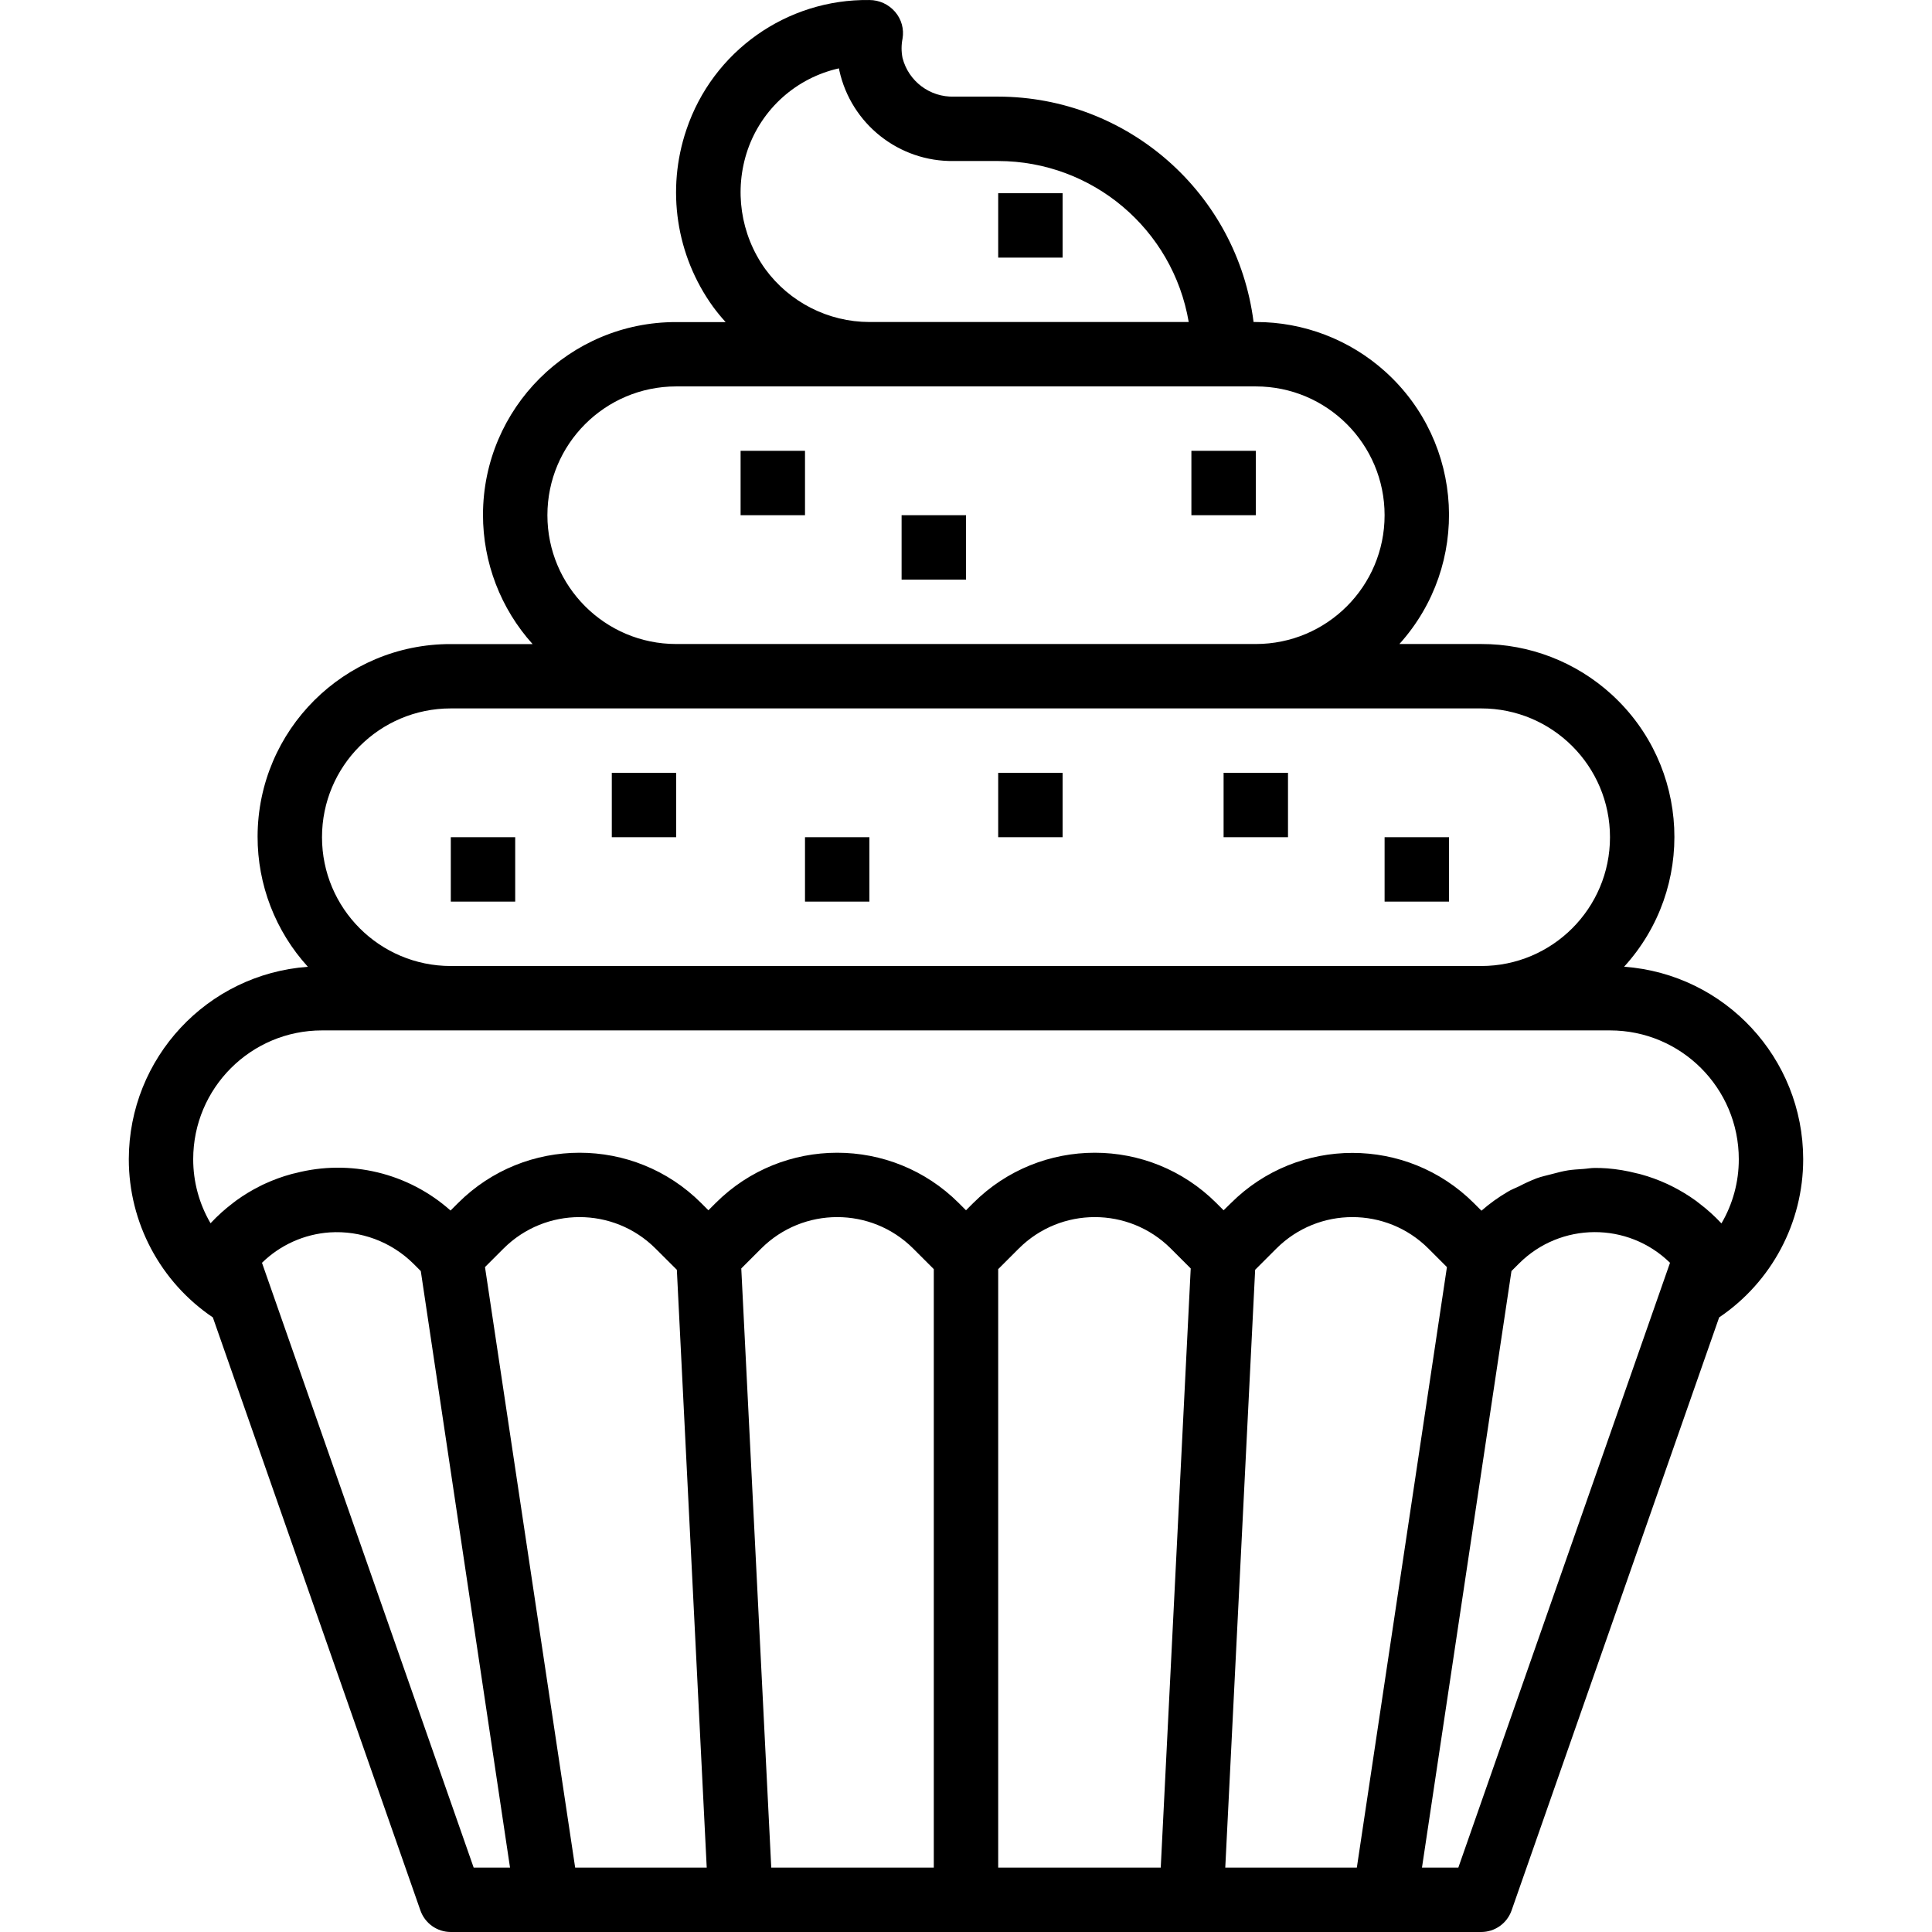
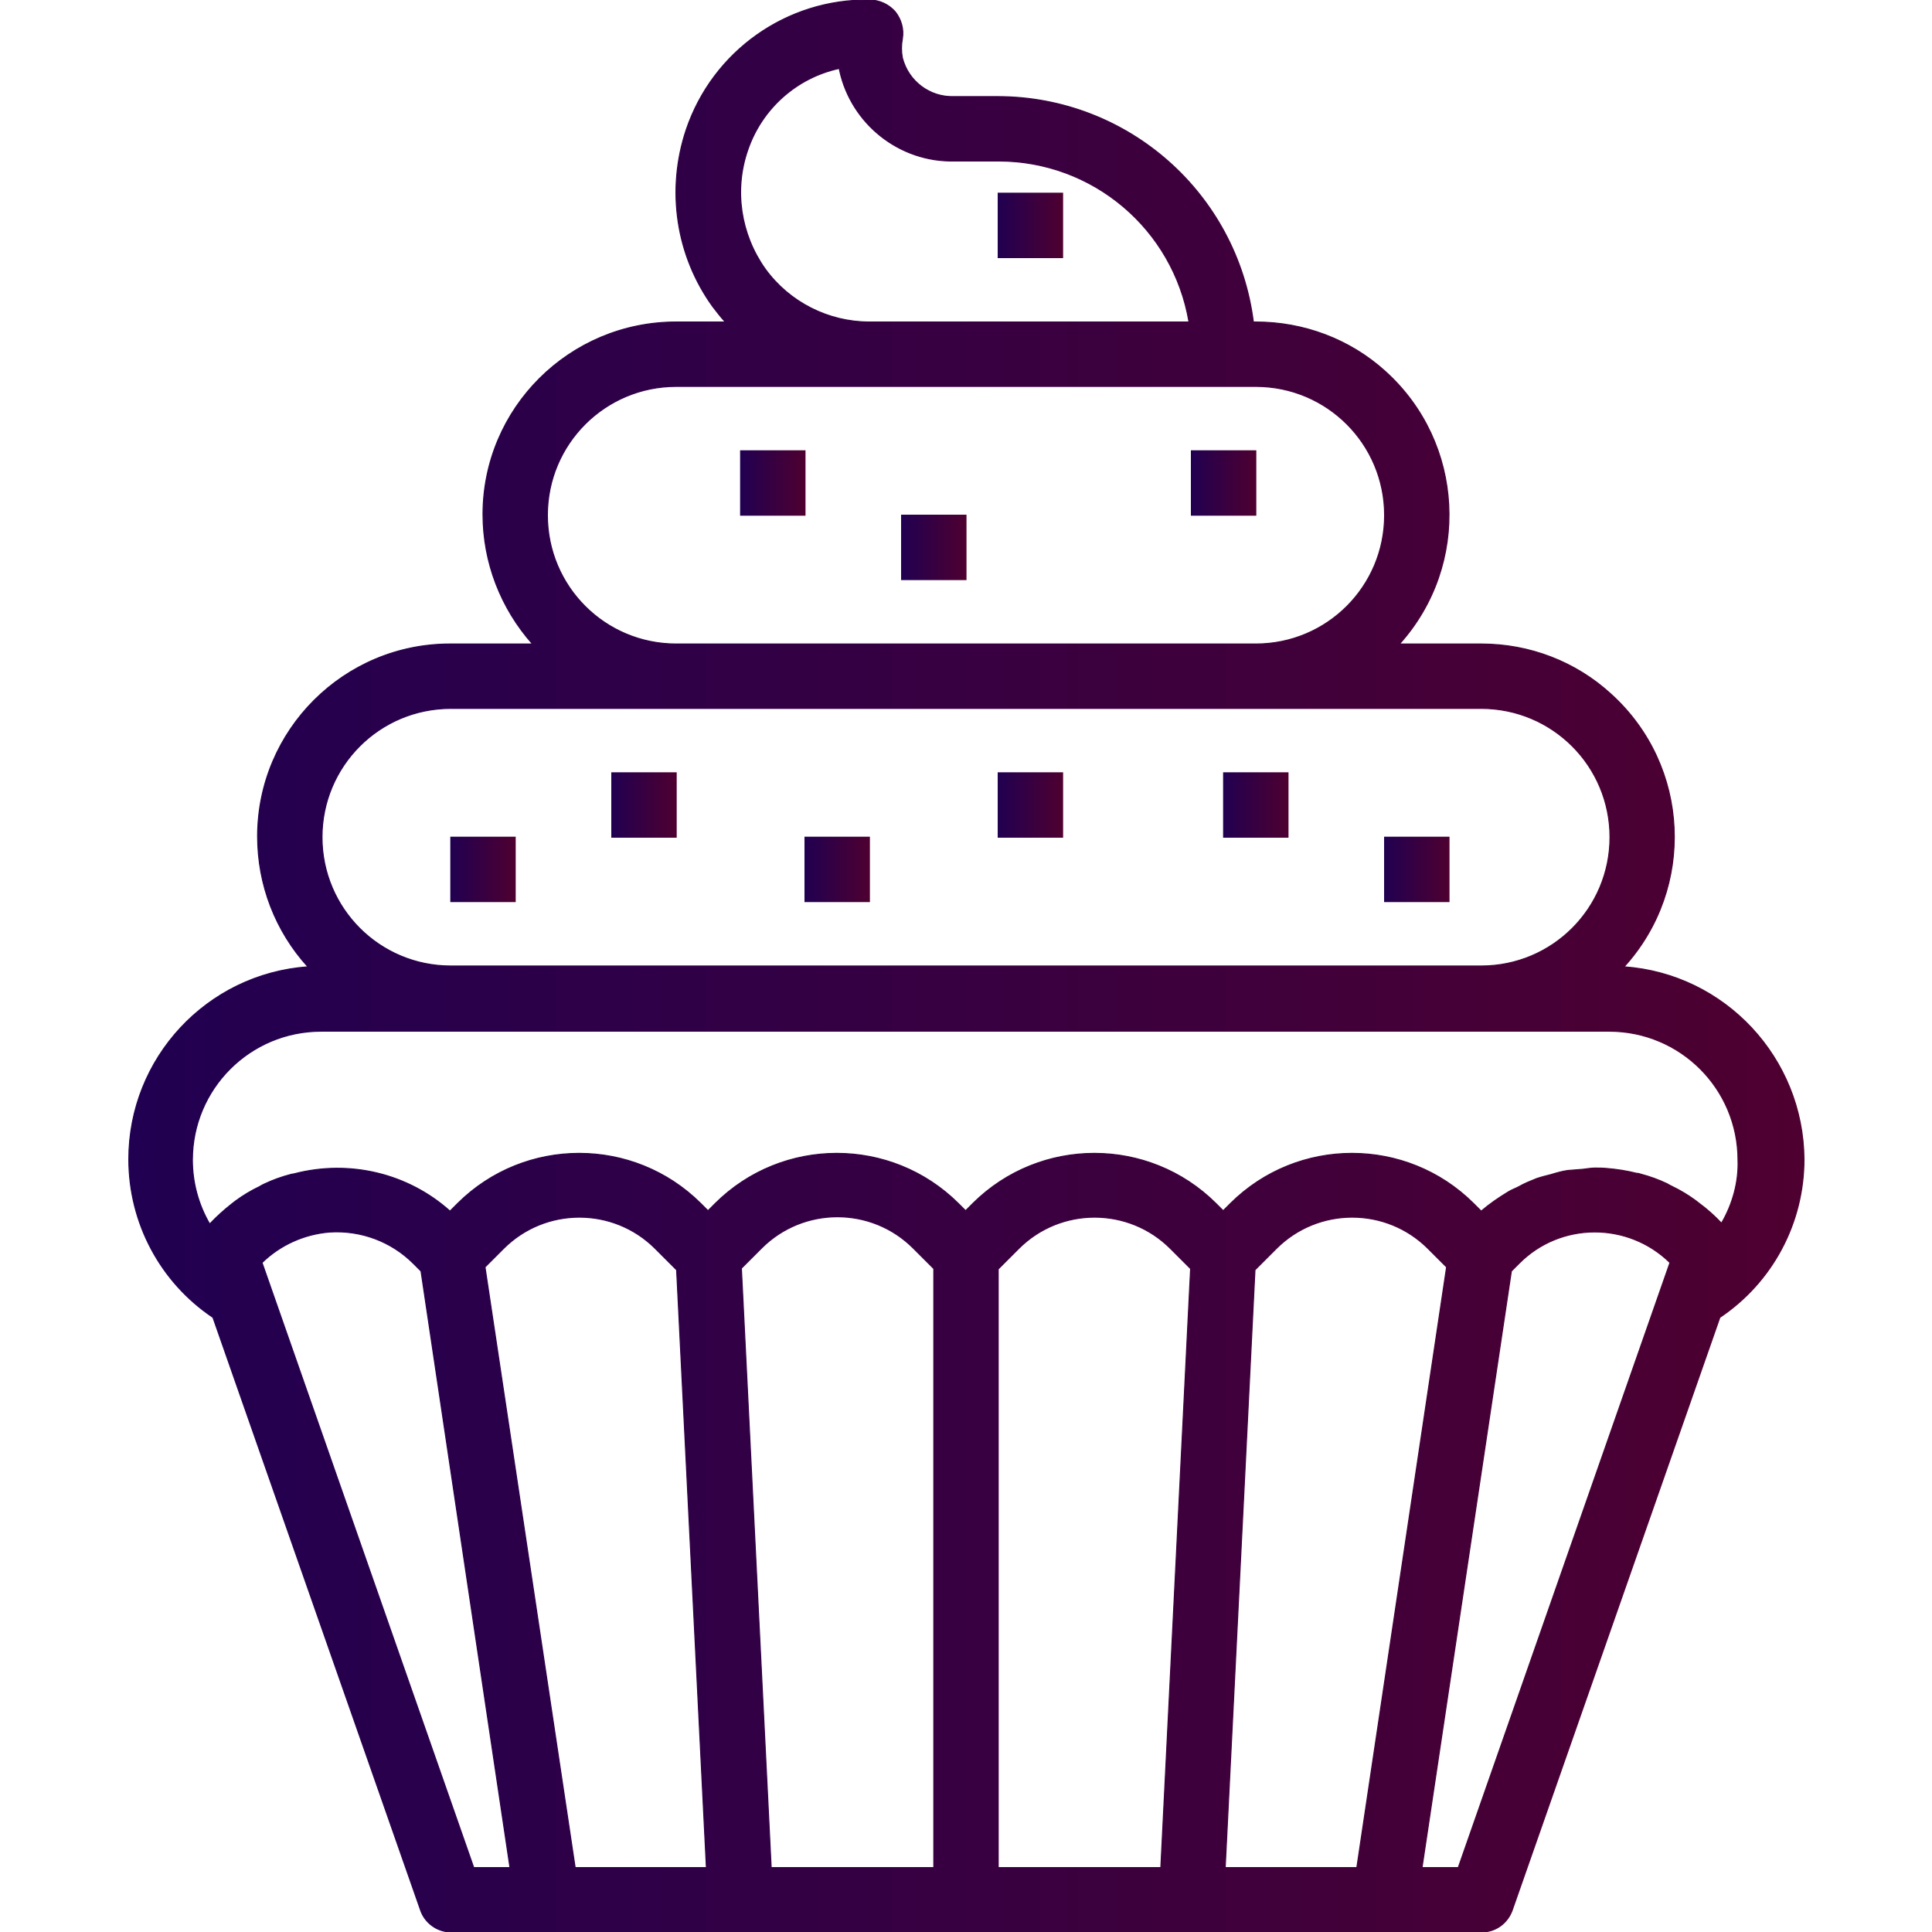
- <svg xmlns="http://www.w3.org/2000/svg" enable-background="new 0 0 480.005 480.005" viewBox="0 0 480.005 480.005">
-   <path d="m112.002 208.005h16v16h-16z" />
-   <path d="m152.002 192.005h16v16h-16z" />
-   <path d="m200.002 208.005h16v16h-16z" />
-   <path d="m248.002 192.005h16v16h-16z" />
-   <path d="m304.002 192.005h16v16h-16z" />
-   <path d="m344.002 208.005h16v16h-16z" />
-   <path d="m248.002 48.005h16v16h-16z" />
-   <path d="m184.002 112.005h16v16h-16z" />
-   <path d="m224.002 128.005h16v16h-16z" />
-   <path d="m296.002 112.005h16v16h-16z" />
-   <path d="m403.514 240.181c17.819-19.562 16.406-49.865-3.156-67.684-8.847-8.059-20.389-12.515-32.356-12.492h-20.32c17.717-19.66 16.142-49.96-3.518-67.678-8.823-7.951-20.285-12.343-32.162-12.322h-.552c-4.056-31.967-31.225-55.946-63.448-56h-10.968c-5.987.189-11.305-3.799-12.8-9.6-.316-1.584-.316-3.216 0-4.8.413-2.382-.262-4.824-1.84-6.656-1.6-1.866-3.934-2.941-6.392-2.944-20.547-.286-38.924 12.736-45.464 32.216-5.044 14.874-2.575 31.27 6.624 44 .974 1.319 2.015 2.588 3.12 3.8h-12.28c-26.465-.045-47.957 21.372-48.002 47.838-.02 11.877 4.371 23.339 12.322 32.162h-20.32c-26.461-.051-47.953 21.359-48.004 47.82-.023 11.967 4.433 23.509 12.492 32.356-25.055 1.838-44.455 22.685-44.488 47.808-.004 15.757 7.821 30.487 20.88 39.304l51.568 147.336c1.122 3.21 4.151 5.36 7.552 5.36h256c3.401 0 6.43-2.15 7.552-5.36l51.568-147.336c13.059-8.817 20.884-23.547 20.88-39.304-.024-25.129-19.426-45.986-44.488-47.824zm-217.752-202.976c3.544-10.216 12.126-17.868 22.68-20.224 0 .16.056.32.08.48 2.918 13.348 14.85 22.783 28.512 22.544h10.968c23.413.029 43.401 16.92 47.336 40h-79.336c-10.245-.021-19.866-4.923-25.904-13.2-6.141-8.587-7.756-19.613-4.336-29.6zm-17.76 58.8h144c17.673 0 32 14.327 32 32s-14.327 32-32 32h-144c-17.673 0-32-14.327-32-32s14.327-32 32-32zm-56 80h256c17.673 0 32 14.327 32 32s-14.327 32-32 32h-256c-17.673 0-32-14.327-32-32s14.327-32 32-32zm5.68 288-52.592-150.264c4.526-4.432 10.481-7.109 16.8-7.552 7.723-.508 15.293 2.314 20.8 7.752l1.856 1.856 22.168 148.208zm25.216 0-22.4-149.2 4.616-4.616c10.432-10.401 27.312-10.401 37.744 0l5.304 5.288 7.424 148.528zm89.104 0h-40.384l-7.448-148.856 4.96-4.96c10.432-10.401 27.312-10.401 37.744 0l5.128 5.128zm56.384 0h-40.384v-148.688l5.128-5.128c10.432-10.401 27.312-10.401 37.744 0l4.96 4.96zm16.032 0 7.424-148.528 5.288-5.288c10.432-10.401 27.312-10.401 37.744 0l4.616 4.616-22.384 149.2zm57.904 0h-9.032l22.232-148.208 1.856-1.856c10.34-10.35 27.087-10.439 37.536-.2zm65.376-160.056-.096-.088c-1.654-1.768-3.456-3.392-5.384-4.856-.304-.232-.6-.472-.904-.696-1.885-1.363-3.878-2.57-5.96-3.608-.376-.192-.752-.368-1.144-.552-2.124-.981-4.327-1.784-6.584-2.4-.32-.096-.648-.152-.976-.232-2.418-.628-4.886-1.043-7.376-1.24-1.016-.072-2.024-.104-3.032-.104s-1.928.192-2.896.256c-1.264.088-2.52.152-3.768.344-1.4.224-2.752.592-4.12.952-1.224.32-2.448.584-3.64 1.008-1.495.58-2.956 1.245-4.376 1.992-.944.464-1.92.8-2.824 1.36-2.328 1.36-4.522 2.938-6.552 4.712l-1.88-1.88c-16.683-16.639-43.685-16.639-60.368 0l-1.816 1.776-1.816-1.816c-16.683-16.639-43.685-16.639-60.368 0l-1.816 1.816-1.816-1.816c-16.683-16.639-43.685-16.639-60.368 0l-1.816 1.816-1.816-1.816c-16.683-16.639-43.685-16.639-60.368 0l-1.88 1.88c-10.5-9.352-24.98-12.835-38.584-9.28-.328.08-.656.136-.976.232-2.257.616-4.46 1.419-6.584 2.4-.392.184-.8.36-1.144.552-2.082 1.038-4.075 2.245-5.96 3.608-.304.224-.6.464-.904.696-1.928 1.464-3.729 3.088-5.384 4.856l-.096.088c-2.825-4.824-4.311-10.314-4.304-15.904 0-17.673 14.327-32 32-32h320c17.673 0 32 14.327 32 32 .014 5.603-1.472 11.108-4.304 15.944z" />
+ <svg xmlns="http://www.w3.org/2000/svg" version="1.1" id="Calque_1" x="0px" y="0px" viewBox="0 0 480 480" style="enable-background:new 0 0 480 480;" xml:space="preserve">
+   <style type="text/css">
+ 	.st0{fill:url(#SVGID_1_);stroke:url(#SVGID_2_);stroke-width:0.25;stroke-miterlimit:10;}
+ 	.st1{fill:url(#SVGID_3_);stroke:url(#SVGID_4_);stroke-width:0.25;stroke-miterlimit:10;}
+ 	.st2{fill:url(#SVGID_5_);stroke:url(#SVGID_6_);stroke-width:0.25;stroke-miterlimit:10;}
+ 	.st3{fill:url(#SVGID_7_);stroke:url(#SVGID_8_);stroke-width:0.25;stroke-miterlimit:10;}
+ 	.st4{fill:url(#SVGID_9_);stroke:url(#SVGID_10_);stroke-width:0.25;stroke-miterlimit:10;}
+ 	.st5{fill:url(#SVGID_11_);stroke:url(#SVGID_12_);stroke-width:0.25;stroke-miterlimit:10;}
+ 	.st6{fill:url(#SVGID_13_);stroke:url(#SVGID_14_);stroke-width:0.25;stroke-miterlimit:10;}
+ 	.st7{fill:url(#SVGID_15_);stroke:url(#SVGID_16_);stroke-width:0.25;stroke-miterlimit:10;}
+ 	.st8{fill:url(#SVGID_17_);stroke:url(#SVGID_18_);stroke-width:0.25;stroke-miterlimit:10;}
+ 	.st9{fill:url(#SVGID_19_);stroke:url(#SVGID_20_);stroke-width:0.25;stroke-miterlimit:10;}
+ 	.st10{fill:url(#SVGID_21_);stroke:url(#SVGID_22_);stroke-width:0.25;stroke-miterlimit:10;}
+ </style>
+   <linearGradient id="SVGID_1_" gradientUnits="userSpaceOnUse" x1="112.002" y1="216.005" x2="128.002" y2="216.005">
+     <stop offset="0" style="stop-color:#210051" />
+     <stop offset="1" style="stop-color:#4E0030" />
+   </linearGradient>
+   <linearGradient id="SVGID_2_" gradientUnits="userSpaceOnUse" x1="111.877" y1="216.005" x2="128.127" y2="216.005">
+     <stop offset="0" style="stop-color:#210051" />
+     <stop offset="1" style="stop-color:#4E0030" />
+   </linearGradient>
+   <path class="st0" d="M112,208h16v16h-16V208z" />
+   <linearGradient id="SVGID_3_" gradientUnits="userSpaceOnUse" x1="152.002" y1="200.005" x2="168.002" y2="200.005">
+     <stop offset="0" style="stop-color:#210051" />
+     <stop offset="1" style="stop-color:#4E0030" />
+   </linearGradient>
+   <linearGradient id="SVGID_4_" gradientUnits="userSpaceOnUse" x1="151.877" y1="200.005" x2="168.127" y2="200.005">
+     <stop offset="0" style="stop-color:#210051" />
+     <stop offset="1" style="stop-color:#4E0030" />
+   </linearGradient>
+   <path class="st1" d="M152,192h16v16h-16V192z" />
+   <linearGradient id="SVGID_5_" gradientUnits="userSpaceOnUse" x1="200.002" y1="216.005" x2="216.002" y2="216.005">
+     <stop offset="0" style="stop-color:#210051" />
+     <stop offset="1" style="stop-color:#4E0030" />
+   </linearGradient>
+   <linearGradient id="SVGID_6_" gradientUnits="userSpaceOnUse" x1="199.877" y1="216.005" x2="216.127" y2="216.005">
+     <stop offset="0" style="stop-color:#210051" />
+     <stop offset="1" style="stop-color:#4E0030" />
+   </linearGradient>
+   <path class="st2" d="M200,208h16v16h-16V208z" />
+   <linearGradient id="SVGID_7_" gradientUnits="userSpaceOnUse" x1="248.002" y1="200.005" x2="264.002" y2="200.005">
+     <stop offset="0" style="stop-color:#210051" />
+     <stop offset="1" style="stop-color:#4E0030" />
+   </linearGradient>
+   <linearGradient id="SVGID_8_" gradientUnits="userSpaceOnUse" x1="247.877" y1="200.005" x2="264.127" y2="200.005">
+     <stop offset="0" style="stop-color:#210051" />
+     <stop offset="1" style="stop-color:#4E0030" />
+   </linearGradient>
+   <path class="st3" d="M248,192h16v16h-16L248,192z" />
+   <linearGradient id="SVGID_9_" gradientUnits="userSpaceOnUse" x1="304.002" y1="200.005" x2="320.002" y2="200.005">
+     <stop offset="0" style="stop-color:#210051" />
+     <stop offset="1" style="stop-color:#4E0030" />
+   </linearGradient>
+   <linearGradient id="SVGID_10_" gradientUnits="userSpaceOnUse" x1="303.877" y1="200.005" x2="320.127" y2="200.005">
+     <stop offset="0" style="stop-color:#210051" />
+     <stop offset="1" style="stop-color:#4E0030" />
+   </linearGradient>
+   <path class="st4" d="M304,192h16v16h-16V192z" />
+   <linearGradient id="SVGID_11_" gradientUnits="userSpaceOnUse" x1="344.002" y1="216.005" x2="360.002" y2="216.005">
+     <stop offset="0" style="stop-color:#210051" />
+     <stop offset="1" style="stop-color:#4E0030" />
+   </linearGradient>
+   <linearGradient id="SVGID_12_" gradientUnits="userSpaceOnUse" x1="343.877" y1="216.005" x2="360.127" y2="216.005">
+     <stop offset="0" style="stop-color:#210051" />
+     <stop offset="1" style="stop-color:#4E0030" />
+   </linearGradient>
+   <path class="st5" d="M344,208h16v16h-16V208z" />
+   <linearGradient id="SVGID_13_" gradientUnits="userSpaceOnUse" x1="248.002" y1="56.005" x2="264.002" y2="56.005">
+     <stop offset="0" style="stop-color:#210051" />
+     <stop offset="1" style="stop-color:#4E0030" />
+   </linearGradient>
+   <linearGradient id="SVGID_14_" gradientUnits="userSpaceOnUse" x1="247.877" y1="56.005" x2="264.127" y2="56.005">
+     <stop offset="0" style="stop-color:#210051" />
+     <stop offset="1" style="stop-color:#4E0030" />
+   </linearGradient>
+   <path class="st6" d="M248,48h16v16h-16L248,48z" />
+   <linearGradient id="SVGID_15_" gradientUnits="userSpaceOnUse" x1="184.002" y1="120.005" x2="200.002" y2="120.005">
+     <stop offset="0" style="stop-color:#210051" />
+     <stop offset="1" style="stop-color:#4E0030" />
+   </linearGradient>
+   <linearGradient id="SVGID_16_" gradientUnits="userSpaceOnUse" x1="183.877" y1="120.005" x2="200.127" y2="120.005">
+     <stop offset="0" style="stop-color:#210051" />
+     <stop offset="1" style="stop-color:#4E0030" />
+   </linearGradient>
+   <path class="st7" d="M184,112h16v16h-16V112z" />
+   <linearGradient id="SVGID_17_" gradientUnits="userSpaceOnUse" x1="224.002" y1="136.005" x2="240.002" y2="136.005">
+     <stop offset="0" style="stop-color:#210051" />
+     <stop offset="1" style="stop-color:#4E0030" />
+   </linearGradient>
+   <linearGradient id="SVGID_18_" gradientUnits="userSpaceOnUse" x1="223.877" y1="136.005" x2="240.127" y2="136.005">
+     <stop offset="0" style="stop-color:#210051" />
+     <stop offset="1" style="stop-color:#4E0030" />
+   </linearGradient>
+   <path class="st8" d="M224,128h16v16h-16V128z" />
+   <linearGradient id="SVGID_19_" gradientUnits="userSpaceOnUse" x1="296.002" y1="120.005" x2="312.002" y2="120.005">
+     <stop offset="0" style="stop-color:#210051" />
+     <stop offset="1" style="stop-color:#4E0030" />
+   </linearGradient>
+   <linearGradient id="SVGID_20_" gradientUnits="userSpaceOnUse" x1="295.877" y1="120.005" x2="312.127" y2="120.005">
+     <stop offset="0" style="stop-color:#210051" />
+     <stop offset="1" style="stop-color:#4E0030" />
+   </linearGradient>
+   <path class="st9" d="M296,112h16v16h-16V112z" />
+   <linearGradient id="SVGID_21_" gradientUnits="userSpaceOnUse" x1="32.002" y1="240.003" x2="448.002" y2="240.003">
+     <stop offset="0" style="stop-color:#210051" />
+     <stop offset="1" style="stop-color:#4E0030" />
+   </linearGradient>
+   <linearGradient id="SVGID_22_" gradientUnits="userSpaceOnUse" x1="31.877" y1="240.003" x2="448.127" y2="240.003">
+     <stop offset="0" style="stop-color:#210051" />
+     <stop offset="1" style="stop-color:#4E0030" />
+   </linearGradient>
+   <path class="st10" d="M403.5,240.2c17.8-19.6,16.4-49.9-3.2-67.7C391.5,164.4,380,160,368,160h-20.3c17.7-19.7,16.1-50-3.5-67.7  c-8.8-8-20.3-12.3-32.2-12.3h-0.6c-4.1-32-31.2-55.9-63.4-56h-11c-6,0.2-11.3-3.8-12.8-9.6c-0.3-1.6-0.3-3.2,0-4.8  c0.4-2.4-0.3-4.8-1.8-6.7C220.8,1.1,218.5,0,216,0c-20.5-0.3-38.9,12.7-45.5,32.2c-5,14.9-2.6,31.3,6.6,44c1,1.3,2,2.6,3.1,3.8H168  c-26.5,0-48,21.4-48,47.8c0,11.9,4.4,23.3,12.3,32.2H112c-26.5-0.1-48,21.4-48,47.8c0,12,4.4,23.5,12.5,32.4  C51.4,242,32,262.9,32,288c0,15.8,7.8,30.5,20.9,39.3l51.6,147.3c1.1,3.2,4.2,5.4,7.6,5.4h256c3.4,0,6.4-2.1,7.6-5.4l51.6-147.3  c13.1-8.8,20.9-23.5,20.9-39.3C448,262.9,428.6,242,403.5,240.2z M185.8,37.2c3.5-10.2,12.1-17.9,22.7-20.2c0,0.2,0.1,0.3,0.1,0.5  c2.9,13.3,14.9,22.8,28.5,22.5h11c23.4,0,43.4,16.9,47.3,40H216c-10.2,0-19.9-4.9-25.9-13.2C184,58.2,182.3,47.2,185.8,37.2  L185.8,37.2z M168,96h144c17.7,0,32,14.3,32,32s-14.3,32-32,32H168c-17.7,0-32-14.3-32-32S150.3,96,168,96z M112,176h256  c17.7,0,32,14.3,32,32s-14.3,32-32,32H112c-17.7,0-32-14.3-32-32S94.3,176,112,176z M117.7,464L65.1,313.7  c4.5-4.4,10.5-7.1,16.8-7.6c7.7-0.5,15.3,2.3,20.8,7.8l1.9,1.9L126.7,464H117.7z M142.9,464l-22.4-149.2l4.6-4.6  c10.4-10.4,27.3-10.4,37.7,0l5.3,5.3l7.4,148.5H142.9z M232,464h-40.4l-7.4-148.9l5-5c10.4-10.4,27.3-10.4,37.7,0l5.1,5.1L232,464z   M288.4,464H248V315.3l5.1-5.1c10.4-10.4,27.3-10.4,37.7,0l5,5L288.4,464z M304.4,464l7.4-148.5l5.3-5.3c10.4-10.4,27.3-10.4,37.7,0  l4.6,4.6L337.1,464H304.4z M362.3,464h-9l22.2-148.2l1.9-1.9c10.3-10.4,27.1-10.4,37.5-0.2L362.3,464z M427.7,303.9L427.7,303.9  c-1.8-1.9-3.6-3.5-5.5-4.9c-0.3-0.2-0.6-0.5-0.9-0.7c-1.9-1.4-3.9-2.6-6-3.6c-0.4-0.2-0.8-0.4-1.1-0.6c-2.1-1-4.3-1.8-6.6-2.4  c-0.3-0.1-0.6-0.2-1-0.2c-2.4-0.6-4.9-1-7.4-1.2c-1-0.1-2-0.1-3-0.1s-1.9,0.2-2.9,0.3c-1.3,0.1-2.5,0.2-3.8,0.3  c-1.4,0.2-2.8,0.6-4.1,1c-1.2,0.3-2.4,0.6-3.6,1c-1.5,0.6-3,1.2-4.4,2c-0.9,0.5-1.9,0.8-2.8,1.4c-2.3,1.4-4.5,2.9-6.6,4.7l-1.9-1.9  c-16.7-16.6-43.7-16.6-60.4,0l-1.8,1.8l-1.8-1.8c-16.7-16.6-43.7-16.6-60.4,0l-1.8,1.8l-1.8-1.8c-16.7-16.6-43.7-16.6-60.4,0  l-1.8,1.8l-1.8-1.8c-16.7-16.6-43.7-16.6-60.4,0l-1.9,1.9c-10.5-9.4-25-12.8-38.6-9.3c-0.3,0.1-0.7,0.1-1,0.2  c-2.3,0.6-4.5,1.4-6.6,2.4c-0.4,0.2-0.8,0.4-1.1,0.6c-2.1,1-4.1,2.2-6,3.6c-0.3,0.2-0.6,0.5-0.9,0.7c-1.9,1.5-3.7,3.1-5.4,4.9  l-0.1,0.1c-2.8-4.8-4.3-10.3-4.3-15.9c0-17.7,14.3-32,32-32h320c17.7,0,32,14.3,32,32C432,293.6,430.5,299.1,427.7,303.9  L427.7,303.9z" />
</svg>
